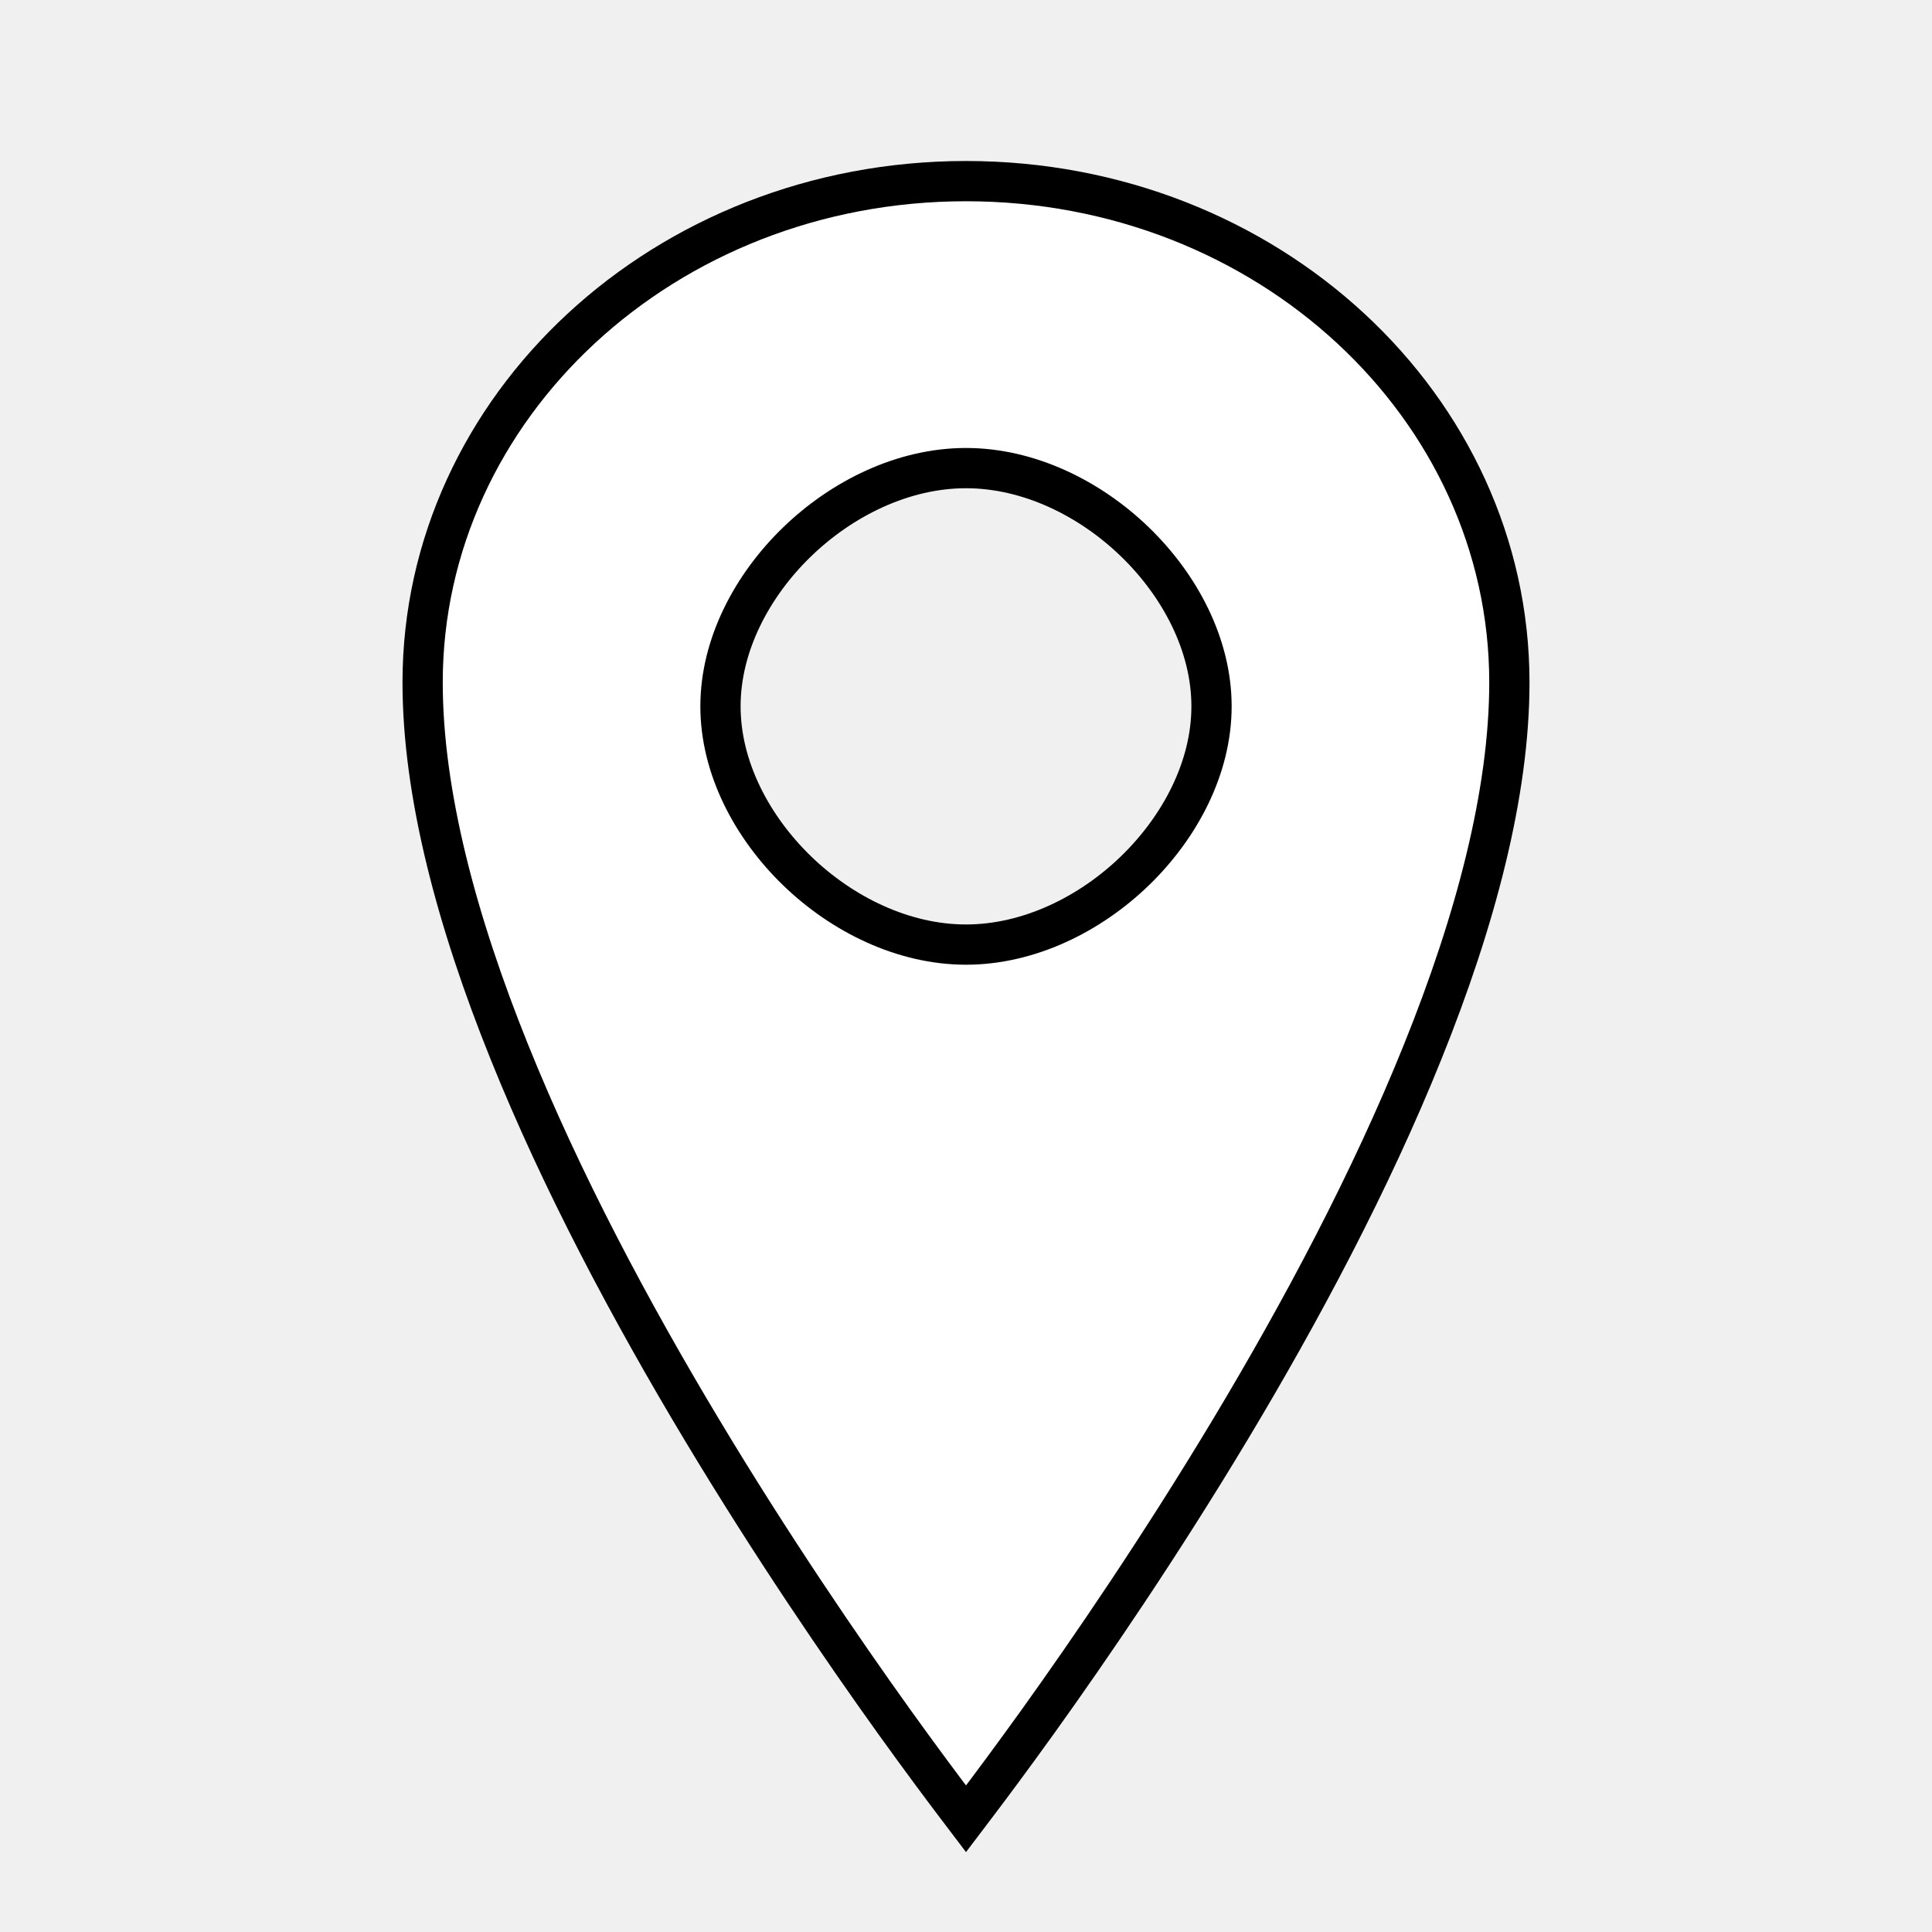
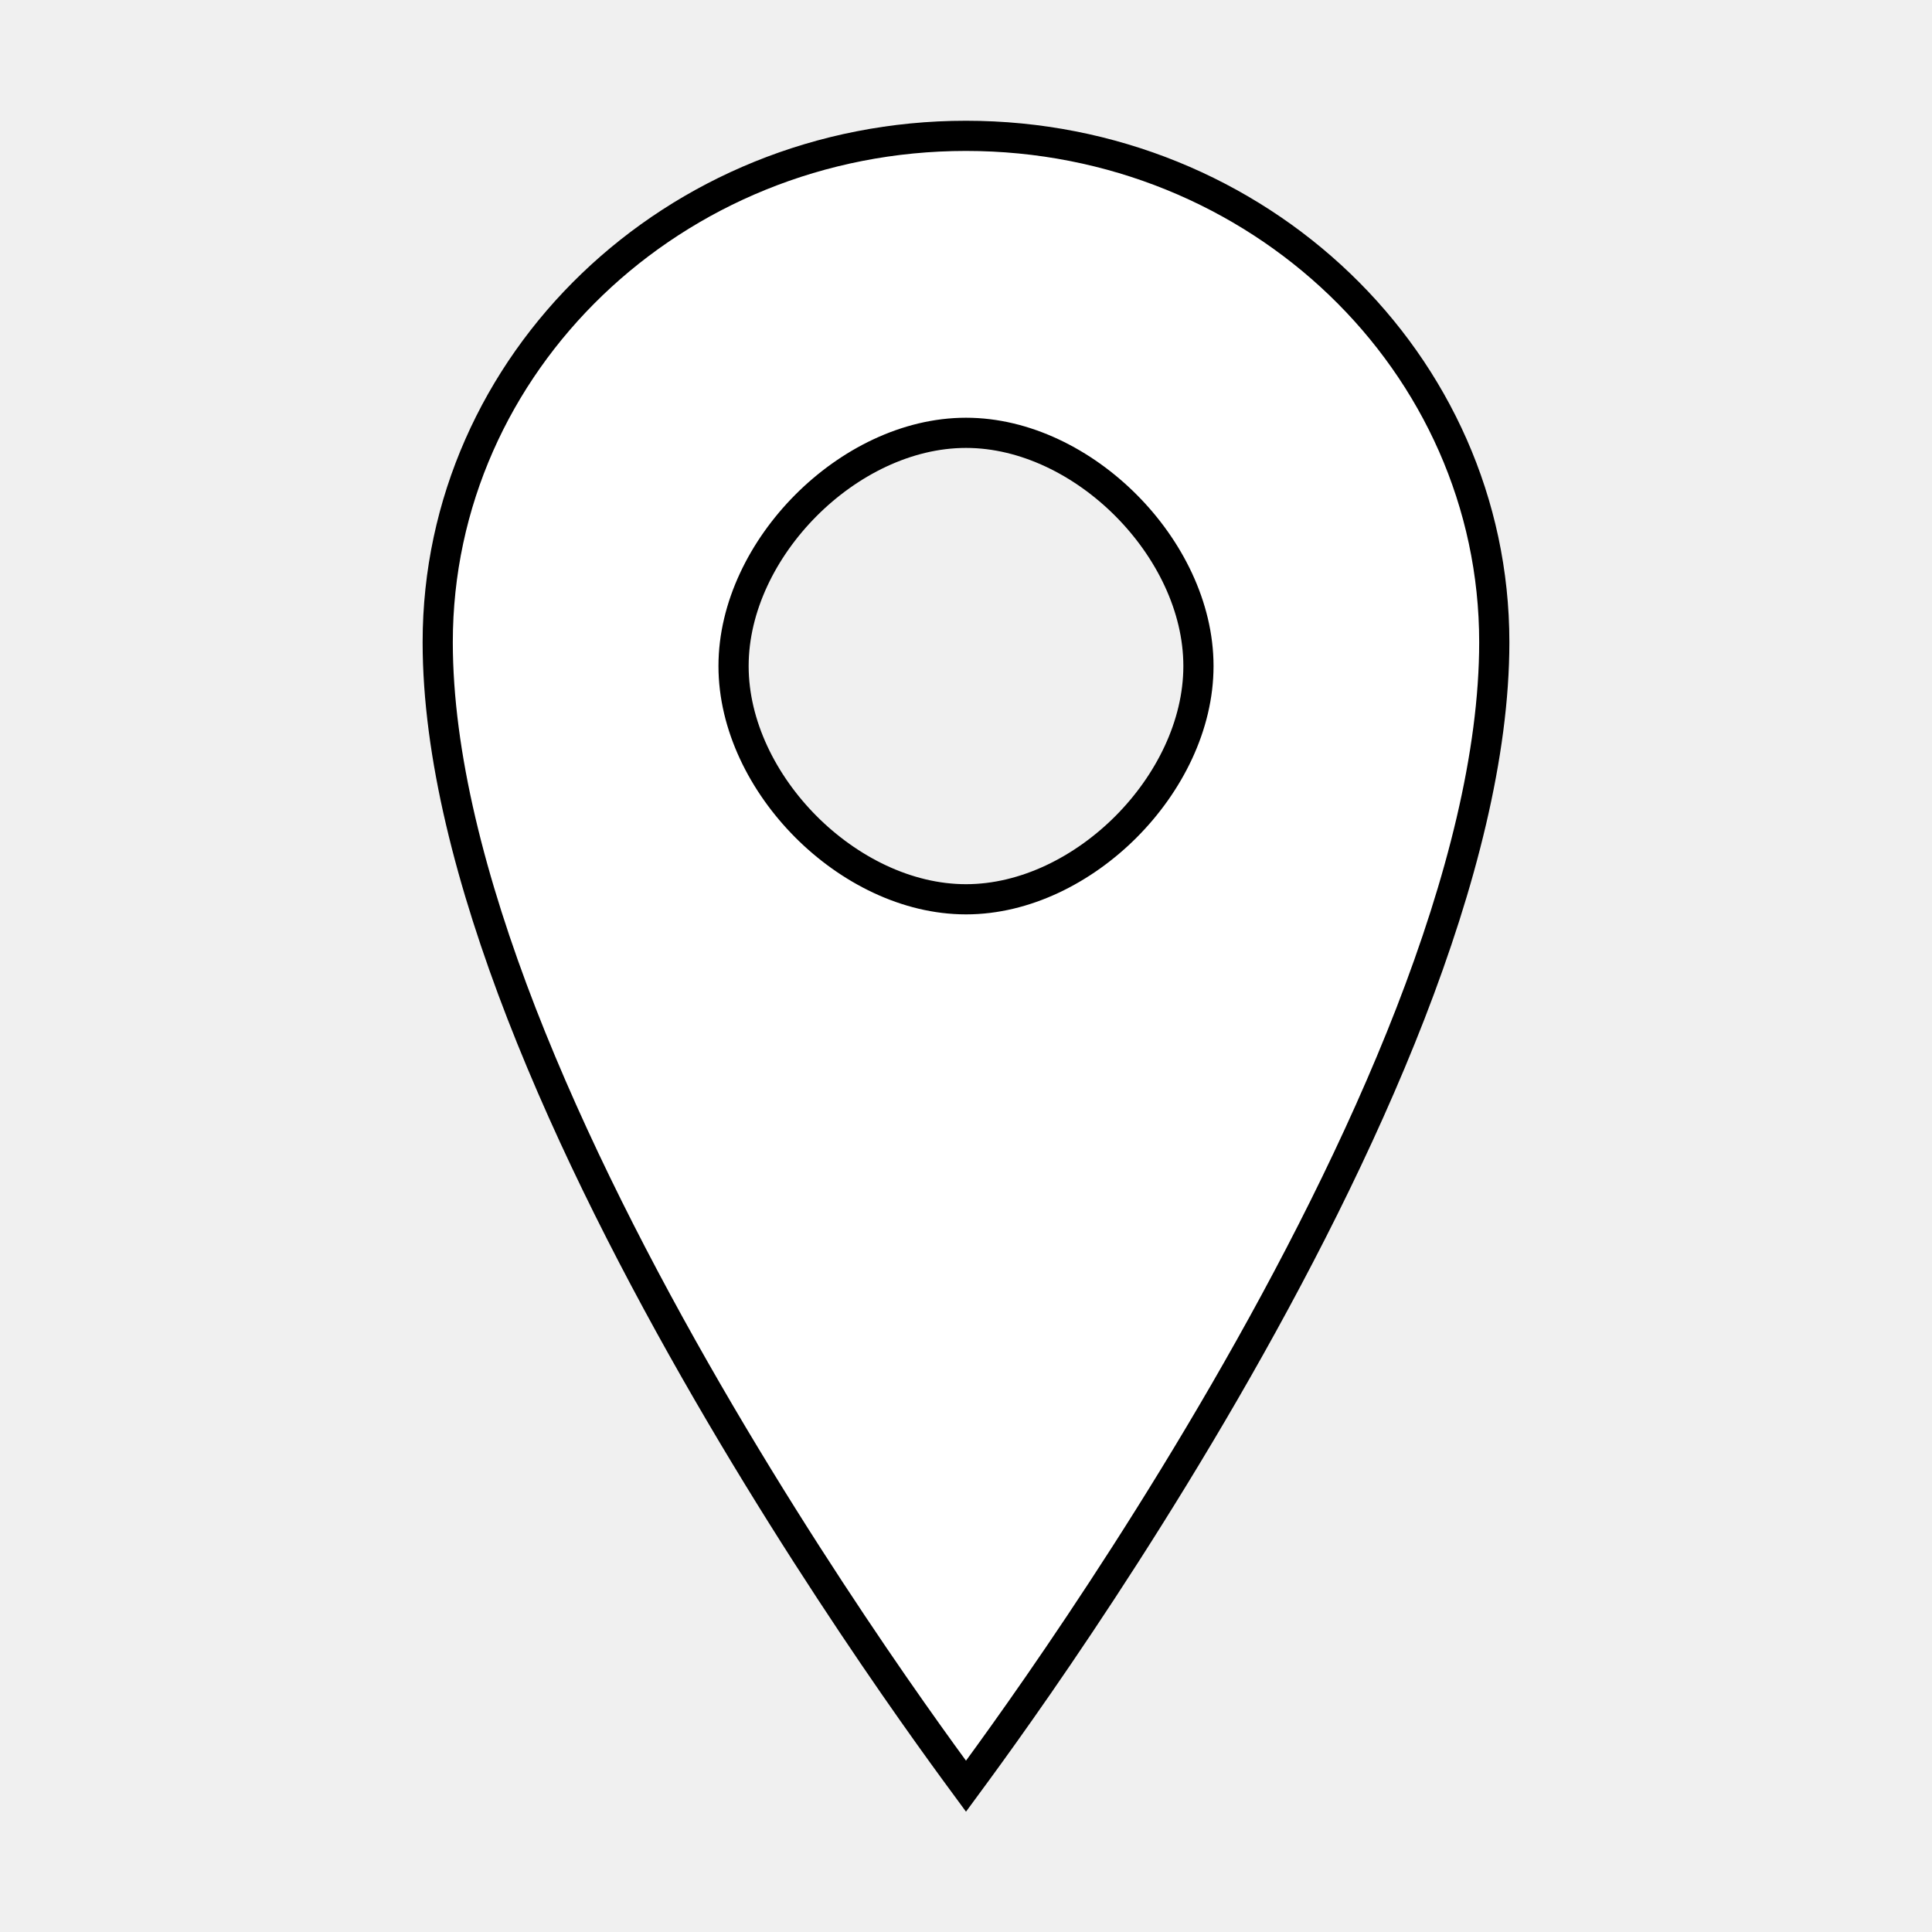
- <svg xmlns="http://www.w3.org/2000/svg" width="24" height="24" viewBox="0 0 24 24" fill="none">
-   <path d="M12.102 22.459C12.065 22.508 12.031 22.552 12 22.593C11.969 22.552 11.935 22.508 11.898 22.459C11.708 22.209 11.436 21.844 11.109 21.389C10.456 20.478 9.585 19.204 8.714 17.753C7.843 16.302 6.975 14.678 6.326 13.064C5.675 11.448 5.25 9.86 5.25 8.477C5.25 5.056 8.253 2.25 12 2.25C15.747 2.25 18.75 5.056 18.75 8.477C18.75 9.86 18.325 11.448 17.674 13.064C17.025 14.678 16.157 16.302 15.286 17.753C14.415 19.204 13.544 20.478 12.891 21.389C12.564 21.844 12.292 22.209 12.102 22.459ZM12 11.734C12.778 11.734 13.538 11.36 14.099 10.817C14.659 10.274 15.05 9.536 15.05 8.774C15.05 8.013 14.659 7.274 14.099 6.732C13.538 6.189 12.778 5.815 12 5.815C11.222 5.815 10.462 6.189 9.901 6.732C9.341 7.274 8.95 8.013 8.95 8.774C8.95 9.536 9.341 10.274 9.901 10.817C10.462 11.36 11.222 11.734 12 11.734Z" fill="white" stroke="black" stroke-width="0.5" />
+ <svg xmlns="http://www.w3.org/2000/svg" width="32" height="32" viewBox="0 0 32 32" fill="none">
+   <path d="M24.75 10.636C24.75 12.497 24.199 14.627 23.361 16.787C22.523 18.943 21.405 21.114 20.284 23.051C19.163 24.988 18.042 26.688 17.201 27.904C16.78 28.512 16.43 28.998 16.185 29.333C16.114 29.429 16.052 29.513 16 29.584C15.948 29.513 15.886 29.429 15.815 29.333C15.57 28.998 15.22 28.512 14.799 27.904C13.958 26.688 12.837 24.988 11.716 23.051C10.595 21.114 9.477 18.943 8.639 16.787C7.801 14.627 7.25 12.497 7.25 10.636C7.25 6.014 11.158 2.25 16 2.25C20.842 2.25 24.75 6.014 24.75 10.636ZM16 14.895C16.982 14.895 17.942 14.405 18.652 13.693C19.362 12.98 19.85 12.017 19.85 11.032C19.85 10.048 19.362 9.085 18.652 8.372C17.942 7.659 16.982 7.169 16 7.169C15.018 7.169 14.058 7.659 13.348 8.372C12.638 9.085 12.15 10.048 12.15 11.032C12.15 12.017 12.638 12.98 13.348 13.693C14.058 14.405 15.018 14.895 16 14.895Z" fill="white" stroke="black" stroke-width="0.5" />
</svg>
